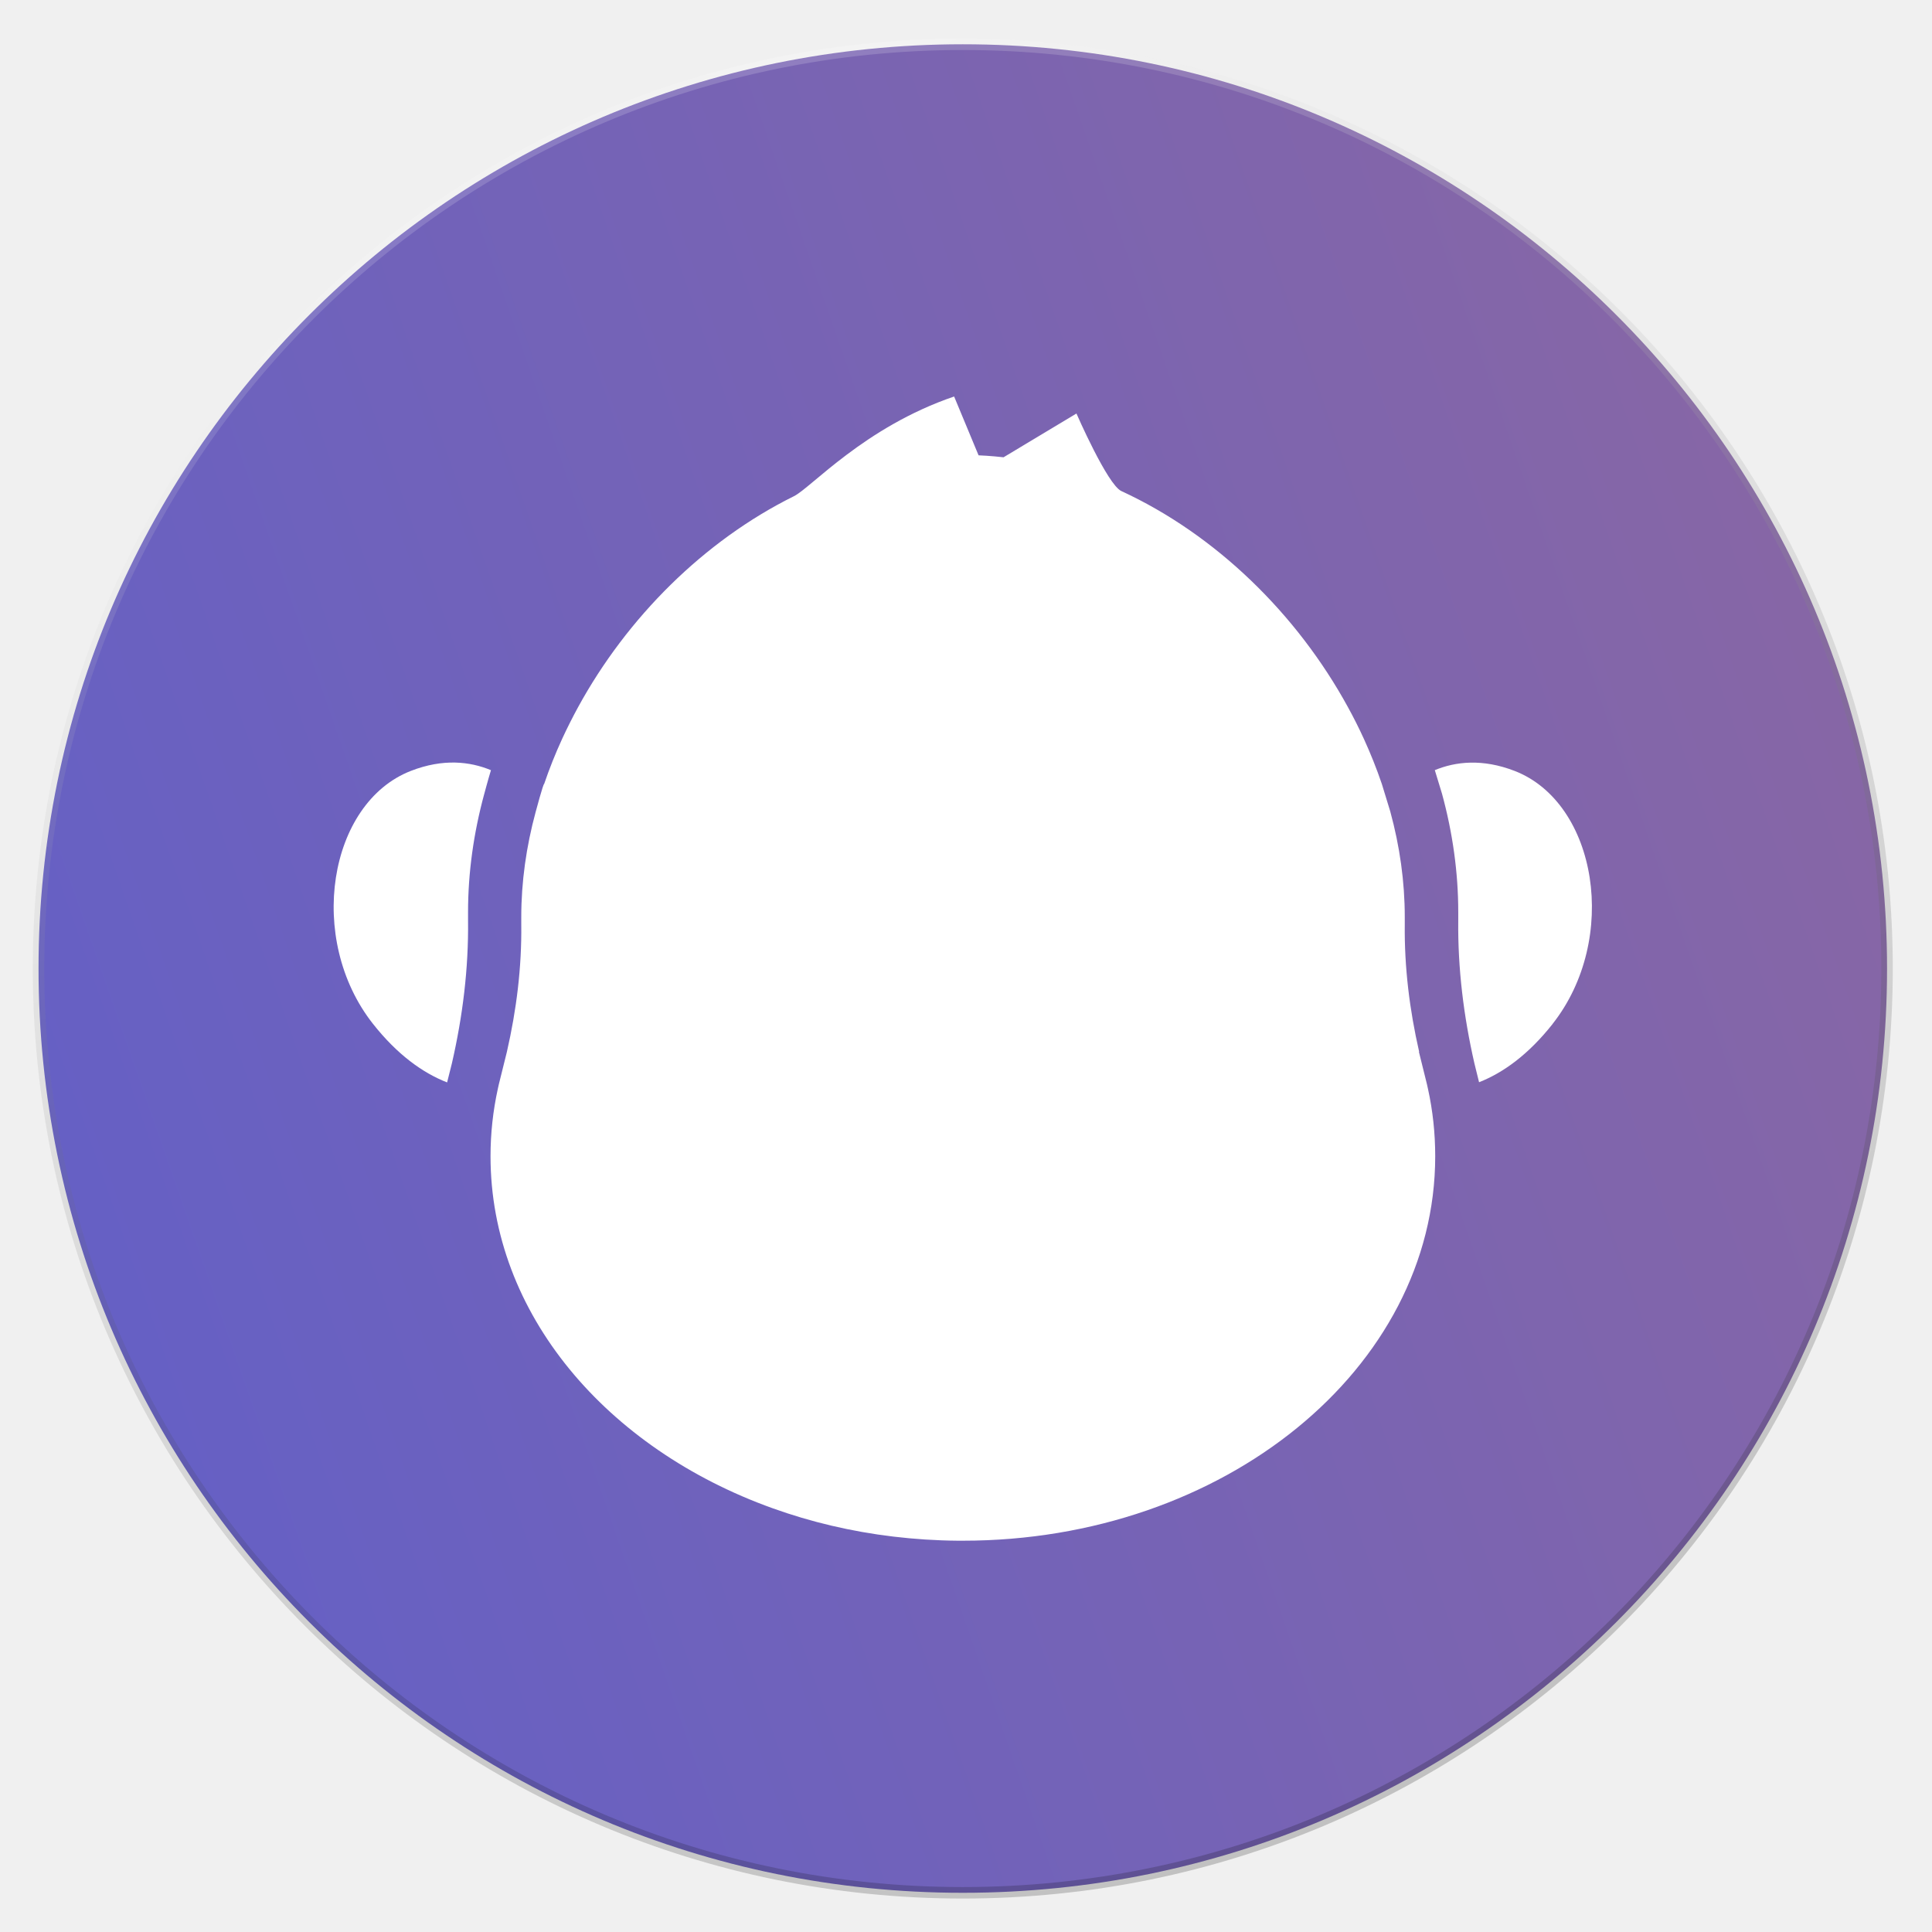
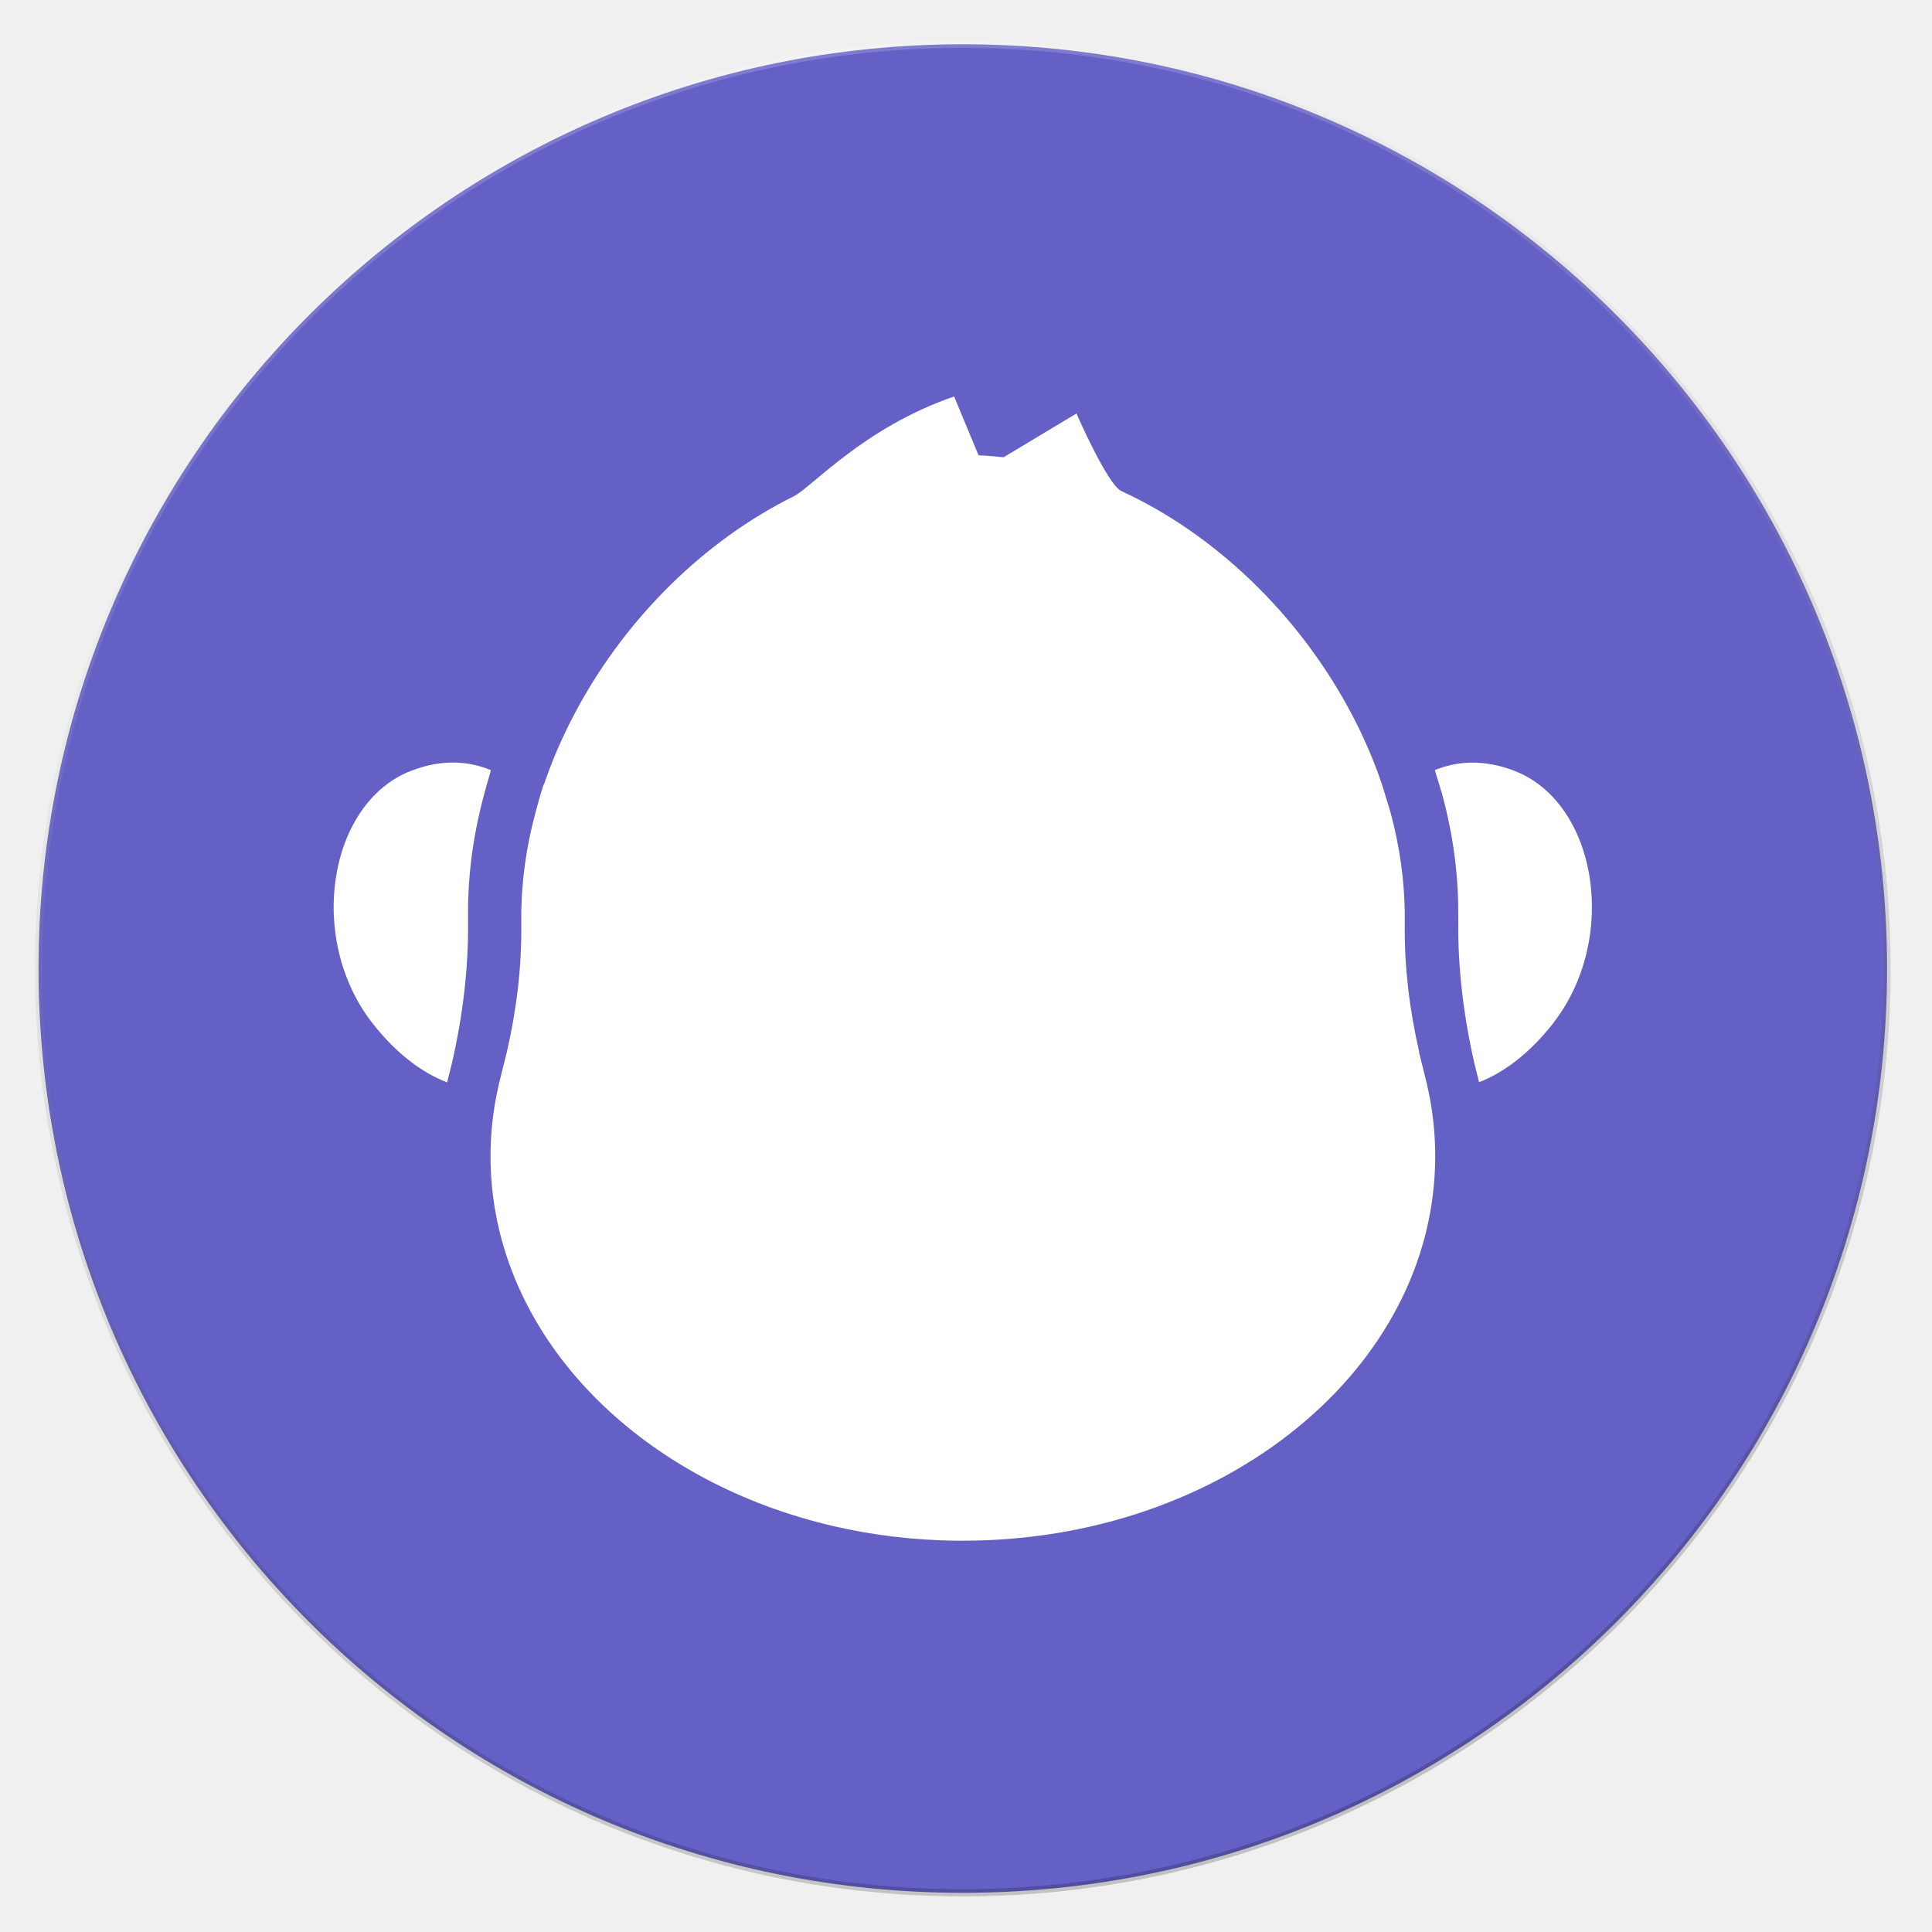
- <svg xmlns="http://www.w3.org/2000/svg" width="161" height="161" viewBox="0 0 161 161" fill="none">
-   <path d="M157.254 80.712C157.254 123.25 122.77 157.733 80.232 157.733C37.694 157.733 3.211 123.25 3.211 80.712C3.211 38.174 37.694 3.69 80.232 3.69C122.77 3.69 157.254 38.174 157.254 80.712Z" fill="url(#paint0_linear_1354_4194)" />
-   <path d="M157.254 80.712C157.254 123.25 122.77 157.733 80.232 157.733C37.694 157.733 3.211 123.25 3.211 80.712C3.211 38.174 37.694 3.69 80.232 3.69C122.77 3.69 157.254 38.174 157.254 80.712Z" stroke="url(#paint1_linear_1354_4194)" stroke-width="0.956" />
-   <path d="M157.254 80.712C157.254 123.25 122.77 157.733 80.232 157.733C37.694 157.733 3.211 123.25 3.211 80.712C3.211 38.174 37.694 3.69 80.232 3.69C122.77 3.69 157.254 38.174 157.254 80.712Z" stroke="url(#paint2_linear_1354_4194)" stroke-opacity="0.2" stroke-width="0.956" />
-   <path d="M40.912 64.184C40.679 64.948 40.357 66.152 40.357 66.152C40.357 66.162 40.352 66.177 40.347 66.186C39.469 69.422 39.004 72.723 39.004 76.004C39.004 76.236 39.004 76.464 39.004 76.692C39.053 80.706 38.558 84.696 37.661 88.6L37.259 90.201C35.203 89.398 33.097 87.872 31.085 85.325C25.505 78.253 27.363 66.91 34.246 64.239C36.942 63.193 39.177 63.461 40.907 64.18L40.912 64.184Z" fill="white" />
-   <path d="M129.385 85.329C127.388 87.856 125.297 89.383 123.255 90.186L122.864 88.6C121.972 84.69 121.476 80.706 121.521 76.692C121.521 76.464 121.521 76.236 121.521 76.003C121.521 72.707 121.055 69.392 120.168 66.146L119.568 64.179C121.293 63.465 123.528 63.203 126.219 64.243C133.102 66.914 134.96 78.257 129.38 85.329H129.385Z" fill="white" />
-   <path d="M118.263 87.653C117.465 84.164 117.024 80.611 117.064 77.028C117.064 76.825 117.064 76.622 117.064 76.413C117.064 73.475 116.647 70.516 115.855 67.622L115.151 65.323C114.72 64.054 114.219 62.806 113.659 61.577C113.248 60.68 112.807 59.798 112.326 58.925C108.084 51.17 101.33 44.559 93.445 40.922C92.286 40.387 89.704 34.46 89.704 34.46L83.629 38.107C83.386 38.077 83.143 38.053 82.895 38.033C82.444 37.993 82.003 37.963 81.547 37.944L79.51 33.042C72.023 35.595 67.602 40.639 66.155 41.353C58.663 45.065 52.255 51.467 48.176 58.925C47.701 59.798 47.255 60.68 46.843 61.577C46.279 62.806 45.778 64.059 45.347 65.328C45.273 65.283 44.648 67.627 44.648 67.627C44.648 67.637 44.643 67.647 44.638 67.662C43.855 70.546 43.439 73.495 43.439 76.418C43.439 76.627 43.439 76.83 43.439 77.033C43.484 80.616 43.038 84.169 42.24 87.658L41.571 90.353C41.541 90.482 41.511 90.606 41.486 90.735C41.085 92.564 40.877 94.437 40.877 96.355C40.877 109.462 50.545 120.731 64.396 125.692C67.553 126.826 70.922 127.629 74.451 128.05C76.205 128.259 77.994 128.378 79.818 128.392C79.957 128.392 80.1 128.392 80.244 128.392C101.979 128.392 119.601 114.046 119.601 96.35C119.601 94.432 119.398 92.554 118.996 90.73C118.967 90.601 118.942 90.477 118.912 90.353L118.243 87.653H118.263Z" fill="white" />
+ <svg xmlns="http://www.w3.org/2000/svg" width="256" height="256" viewBox="0 0 256 256" fill="none">
+   <path d="M250.044 128.337C250.044 195.975 195.212 250.805 127.574 250.805C59.937 250.805 5.105 195.975 5.105 128.337C5.105 60.699 59.937 5.867 127.574 5.867C195.212 5.867 250.044 60.699 250.044 128.337Z" fill="url(#paint0_linear_1350_14)" />
+   <path d="M250.044 128.337C250.044 195.975 195.212 250.805 127.574 250.805C59.937 250.805 5.105 195.975 5.105 128.337C5.105 60.699 59.937 5.867 127.574 5.867C195.212 5.867 250.044 60.699 250.044 128.337Z" stroke="url(#paint1_linear_1350_14)" stroke-width="0.956" />
+   <path d="M250.044 128.337C250.044 195.975 195.212 250.805 127.574 250.805C59.937 250.805 5.105 195.975 5.105 128.337C5.105 60.699 59.937 5.867 127.574 5.867C195.212 5.867 250.044 60.699 250.044 128.337Z" stroke="url(#paint2_linear_1350_14)" stroke-opacity="0.2" stroke-width="0.956" />
+   <path d="M65.052 102.057C64.682 103.271 64.169 105.185 64.169 105.185C64.169 105.201 64.162 105.225 64.154 105.24C62.759 110.386 62.018 115.634 62.018 120.85C62.018 121.22 62.018 121.583 62.018 121.945C62.097 128.328 61.309 134.671 59.883 140.88L59.245 143.425C55.975 142.149 52.626 139.722 49.427 135.672C40.554 124.427 43.509 106.391 54.454 102.144C58.74 100.481 62.294 100.907 65.044 102.049L65.052 102.057Z" fill="white" />
+   <path d="M205.73 135.678C202.555 139.697 199.23 142.124 195.983 143.4L195.361 140.879C193.943 134.662 193.154 128.327 193.226 121.944C193.226 121.582 193.226 121.219 193.226 120.849C193.226 115.609 192.485 110.337 191.075 105.176L190.121 102.048C192.863 100.913 196.417 100.496 200.696 102.15C211.641 106.397 214.595 124.434 205.722 135.678H205.73Z" fill="white" />
+   <path d="M188.046 139.374C186.777 133.826 186.076 128.177 186.139 122.48C186.139 122.157 186.139 121.834 186.139 121.503C186.139 116.83 185.476 112.126 184.217 107.524L183.097 103.868C182.412 101.851 181.615 99.865 180.725 97.911C180.071 96.485 179.37 95.082 178.605 93.695C171.86 81.364 161.121 70.852 148.584 65.069C146.74 64.218 142.635 54.794 142.635 54.794L132.975 60.593C132.589 60.546 132.202 60.506 131.808 60.475C131.092 60.412 130.39 60.365 129.665 60.333L126.427 52.54C114.521 56.598 107.492 64.62 105.191 65.754C93.277 71.656 83.089 81.837 76.604 93.695C75.847 95.082 75.138 96.485 74.484 97.911C73.586 99.865 72.79 101.859 72.105 103.876C71.986 103.805 70.993 107.532 70.993 107.532C70.993 107.548 70.986 107.564 70.978 107.587C69.733 112.173 69.071 116.862 69.071 121.511C69.071 121.841 69.071 122.165 69.071 122.488C69.142 128.185 68.433 133.834 67.164 139.382L66.1 143.668C66.053 143.873 66.006 144.07 65.966 144.275C65.328 147.182 64.997 150.161 64.997 153.21C64.997 174.052 80.37 191.97 102.394 199.859C107.413 201.662 112.771 202.938 118.382 203.608C121.171 203.94 124.016 204.129 126.915 204.152C127.136 204.152 127.364 204.152 127.593 204.152C162.153 204.152 190.173 181.341 190.173 153.202C190.173 150.153 189.85 147.167 189.211 144.267C189.165 144.062 189.125 143.865 189.078 143.668L188.014 139.374H188.046Z" fill="white" />
  <defs>
-     <linearGradient id="paint0_linear_1354_4194" x1="-1230.43" y1="-319.657" x2="283.593" y2="-846.308" gradientUnits="userSpaceOnUse">
-       <stop stop-color="#1B1A1D" />
-       <stop offset="0.301" stop-color="#3E3B7A" />
+     <linearGradient id="paint0_linear_1350_14" x1="-1956.46" y1="-508.274" x2="450.93" y2="-1345.68" gradientUnits="userSpaceOnUse">
      <stop offset="0.64" stop-color="#6560C5" />
-       <stop offset="1" stop-color="#E07753" />
    </linearGradient>
-     <linearGradient id="paint1_linear_1354_4194" x1="80.232" y1="3.212" x2="80.232" y2="158.212" gradientUnits="userSpaceOnUse">
+     <linearGradient id="paint1_linear_1350_14" x1="127.574" y1="5.107" x2="127.574" y2="251.567" gradientUnits="userSpaceOnUse">
      <stop stop-color="white" stop-opacity="0.17" />
      <stop offset="1" stop-color="white" stop-opacity="0" />
    </linearGradient>
-     <linearGradient id="paint2_linear_1354_4194" x1="116.108" y1="153.037" x2="57.818" y2="10.55" gradientUnits="userSpaceOnUse">
+     <linearGradient id="paint2_linear_1350_14" x1="184.619" y1="243.338" x2="91.934" y2="16.776" gradientUnits="userSpaceOnUse">
      <stop />
      <stop offset="1" stop-opacity="0" />
    </linearGradient>
  </defs>
</svg>
